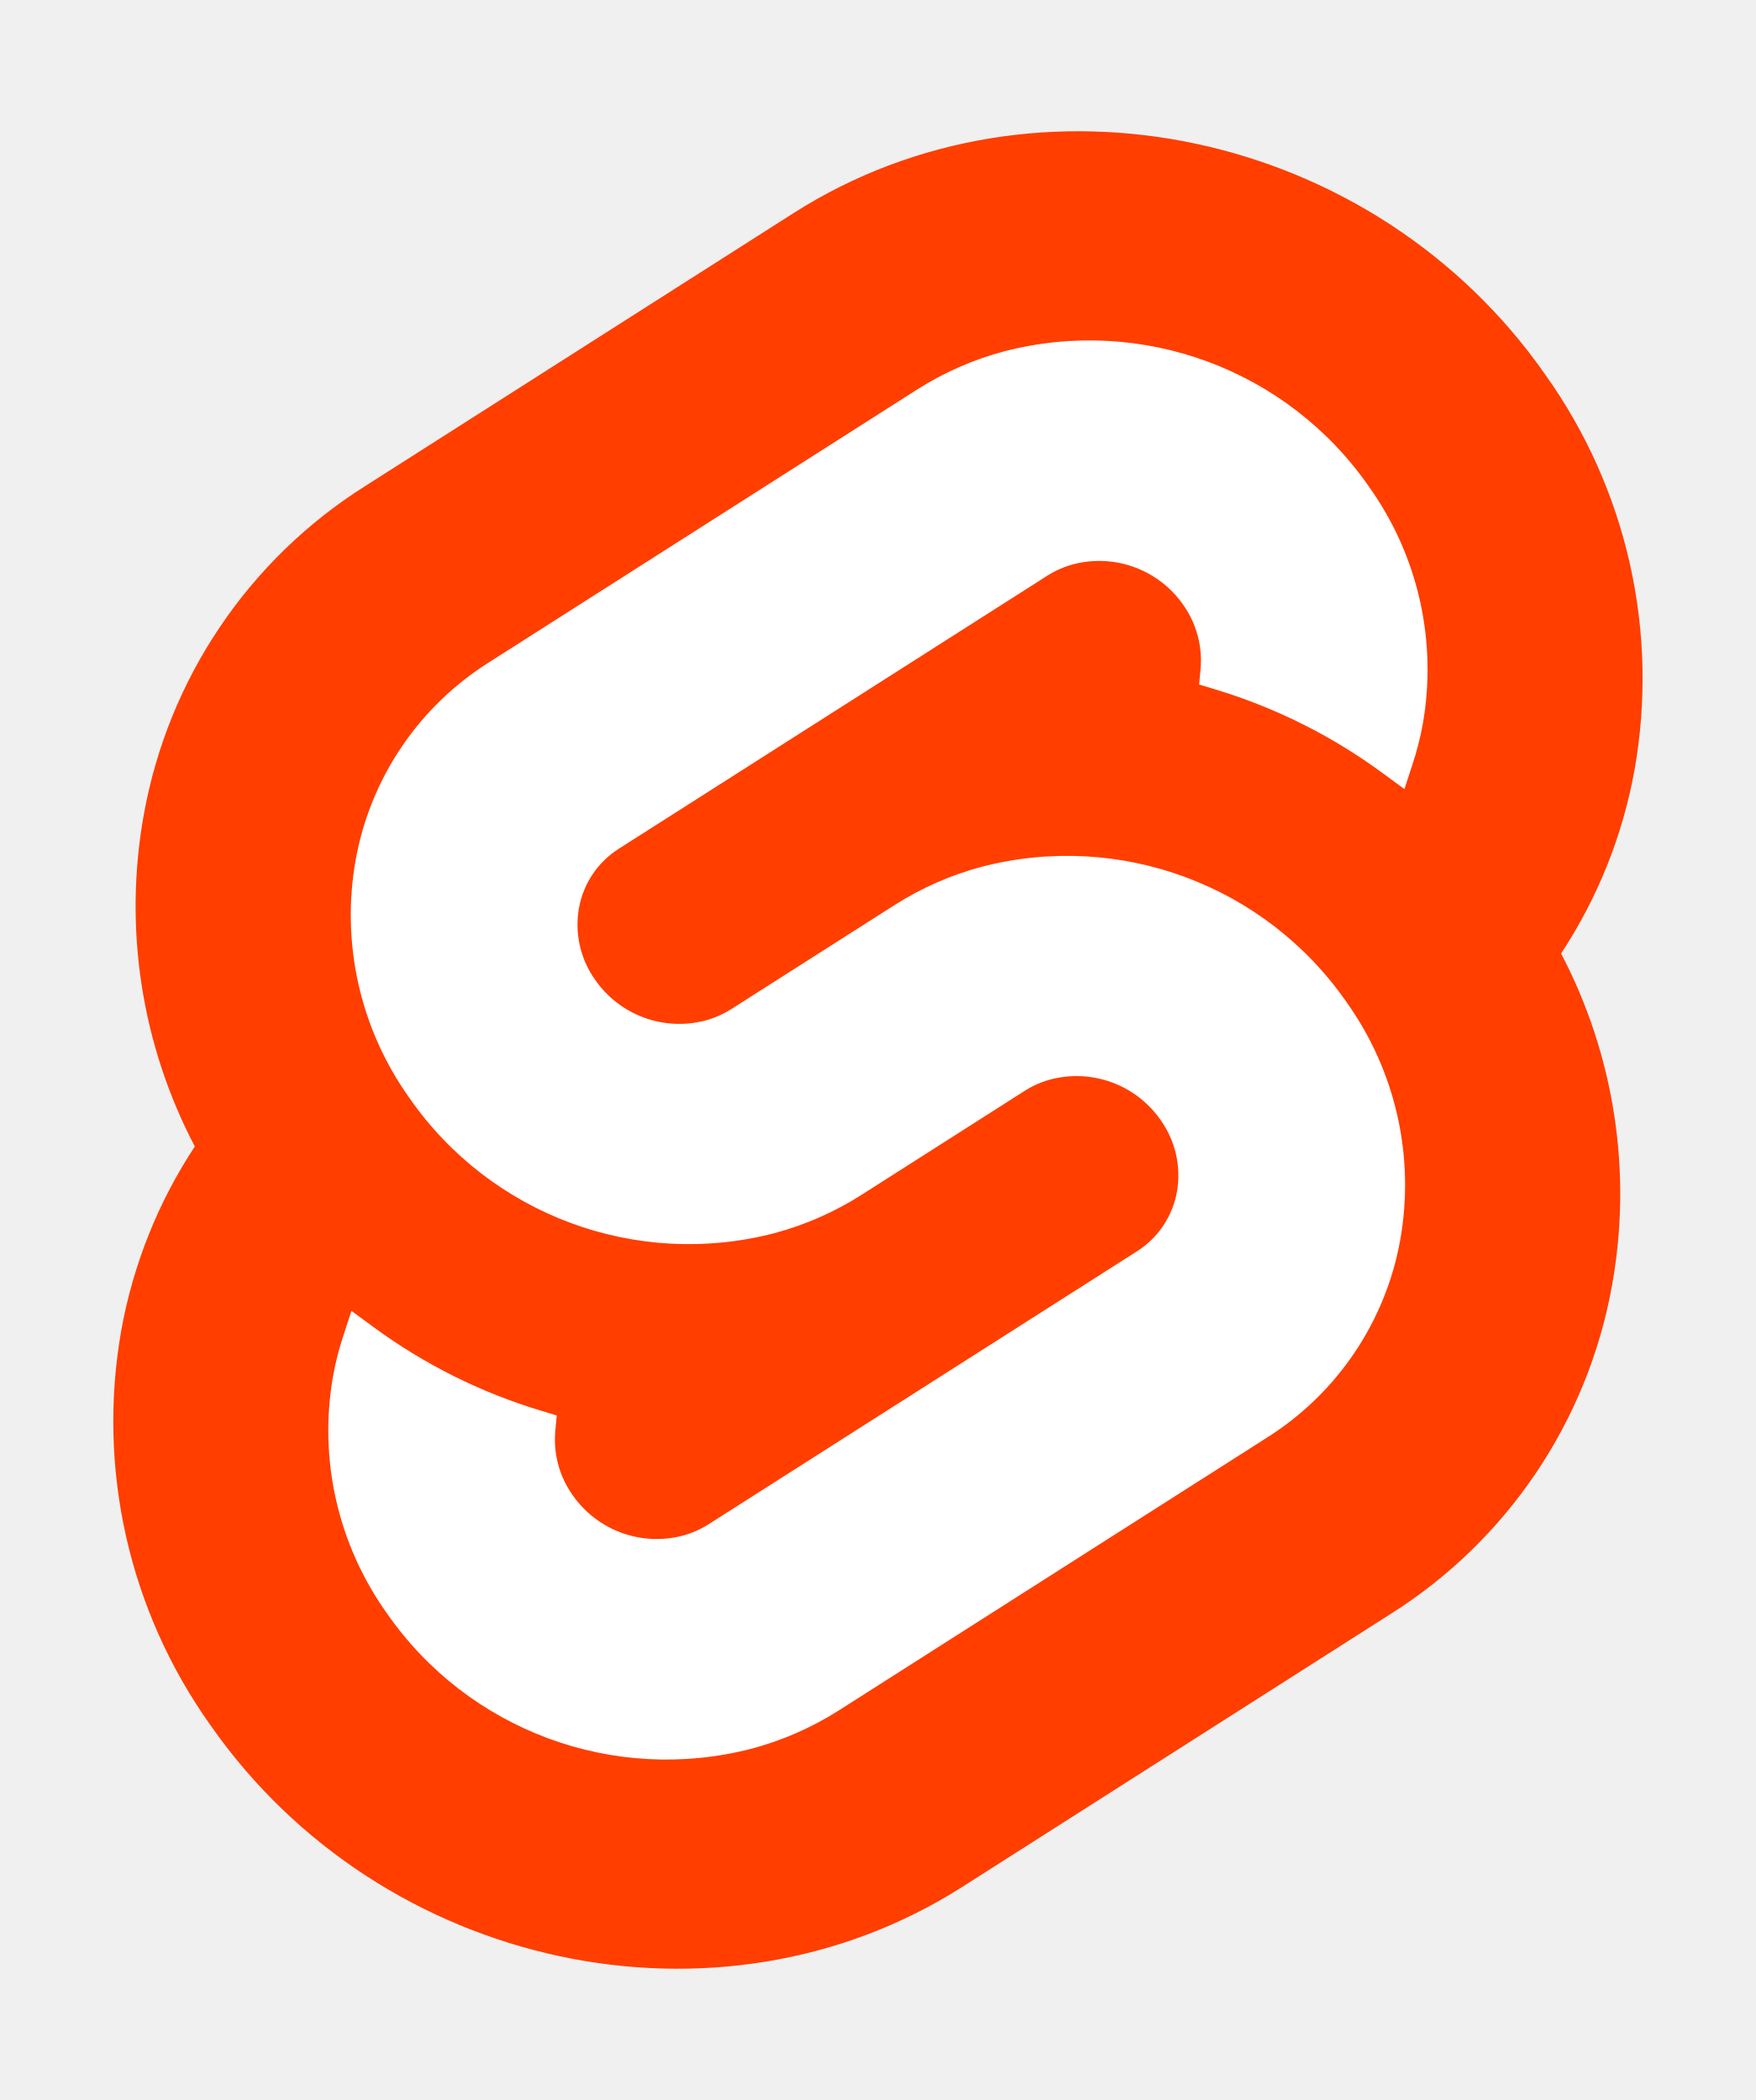
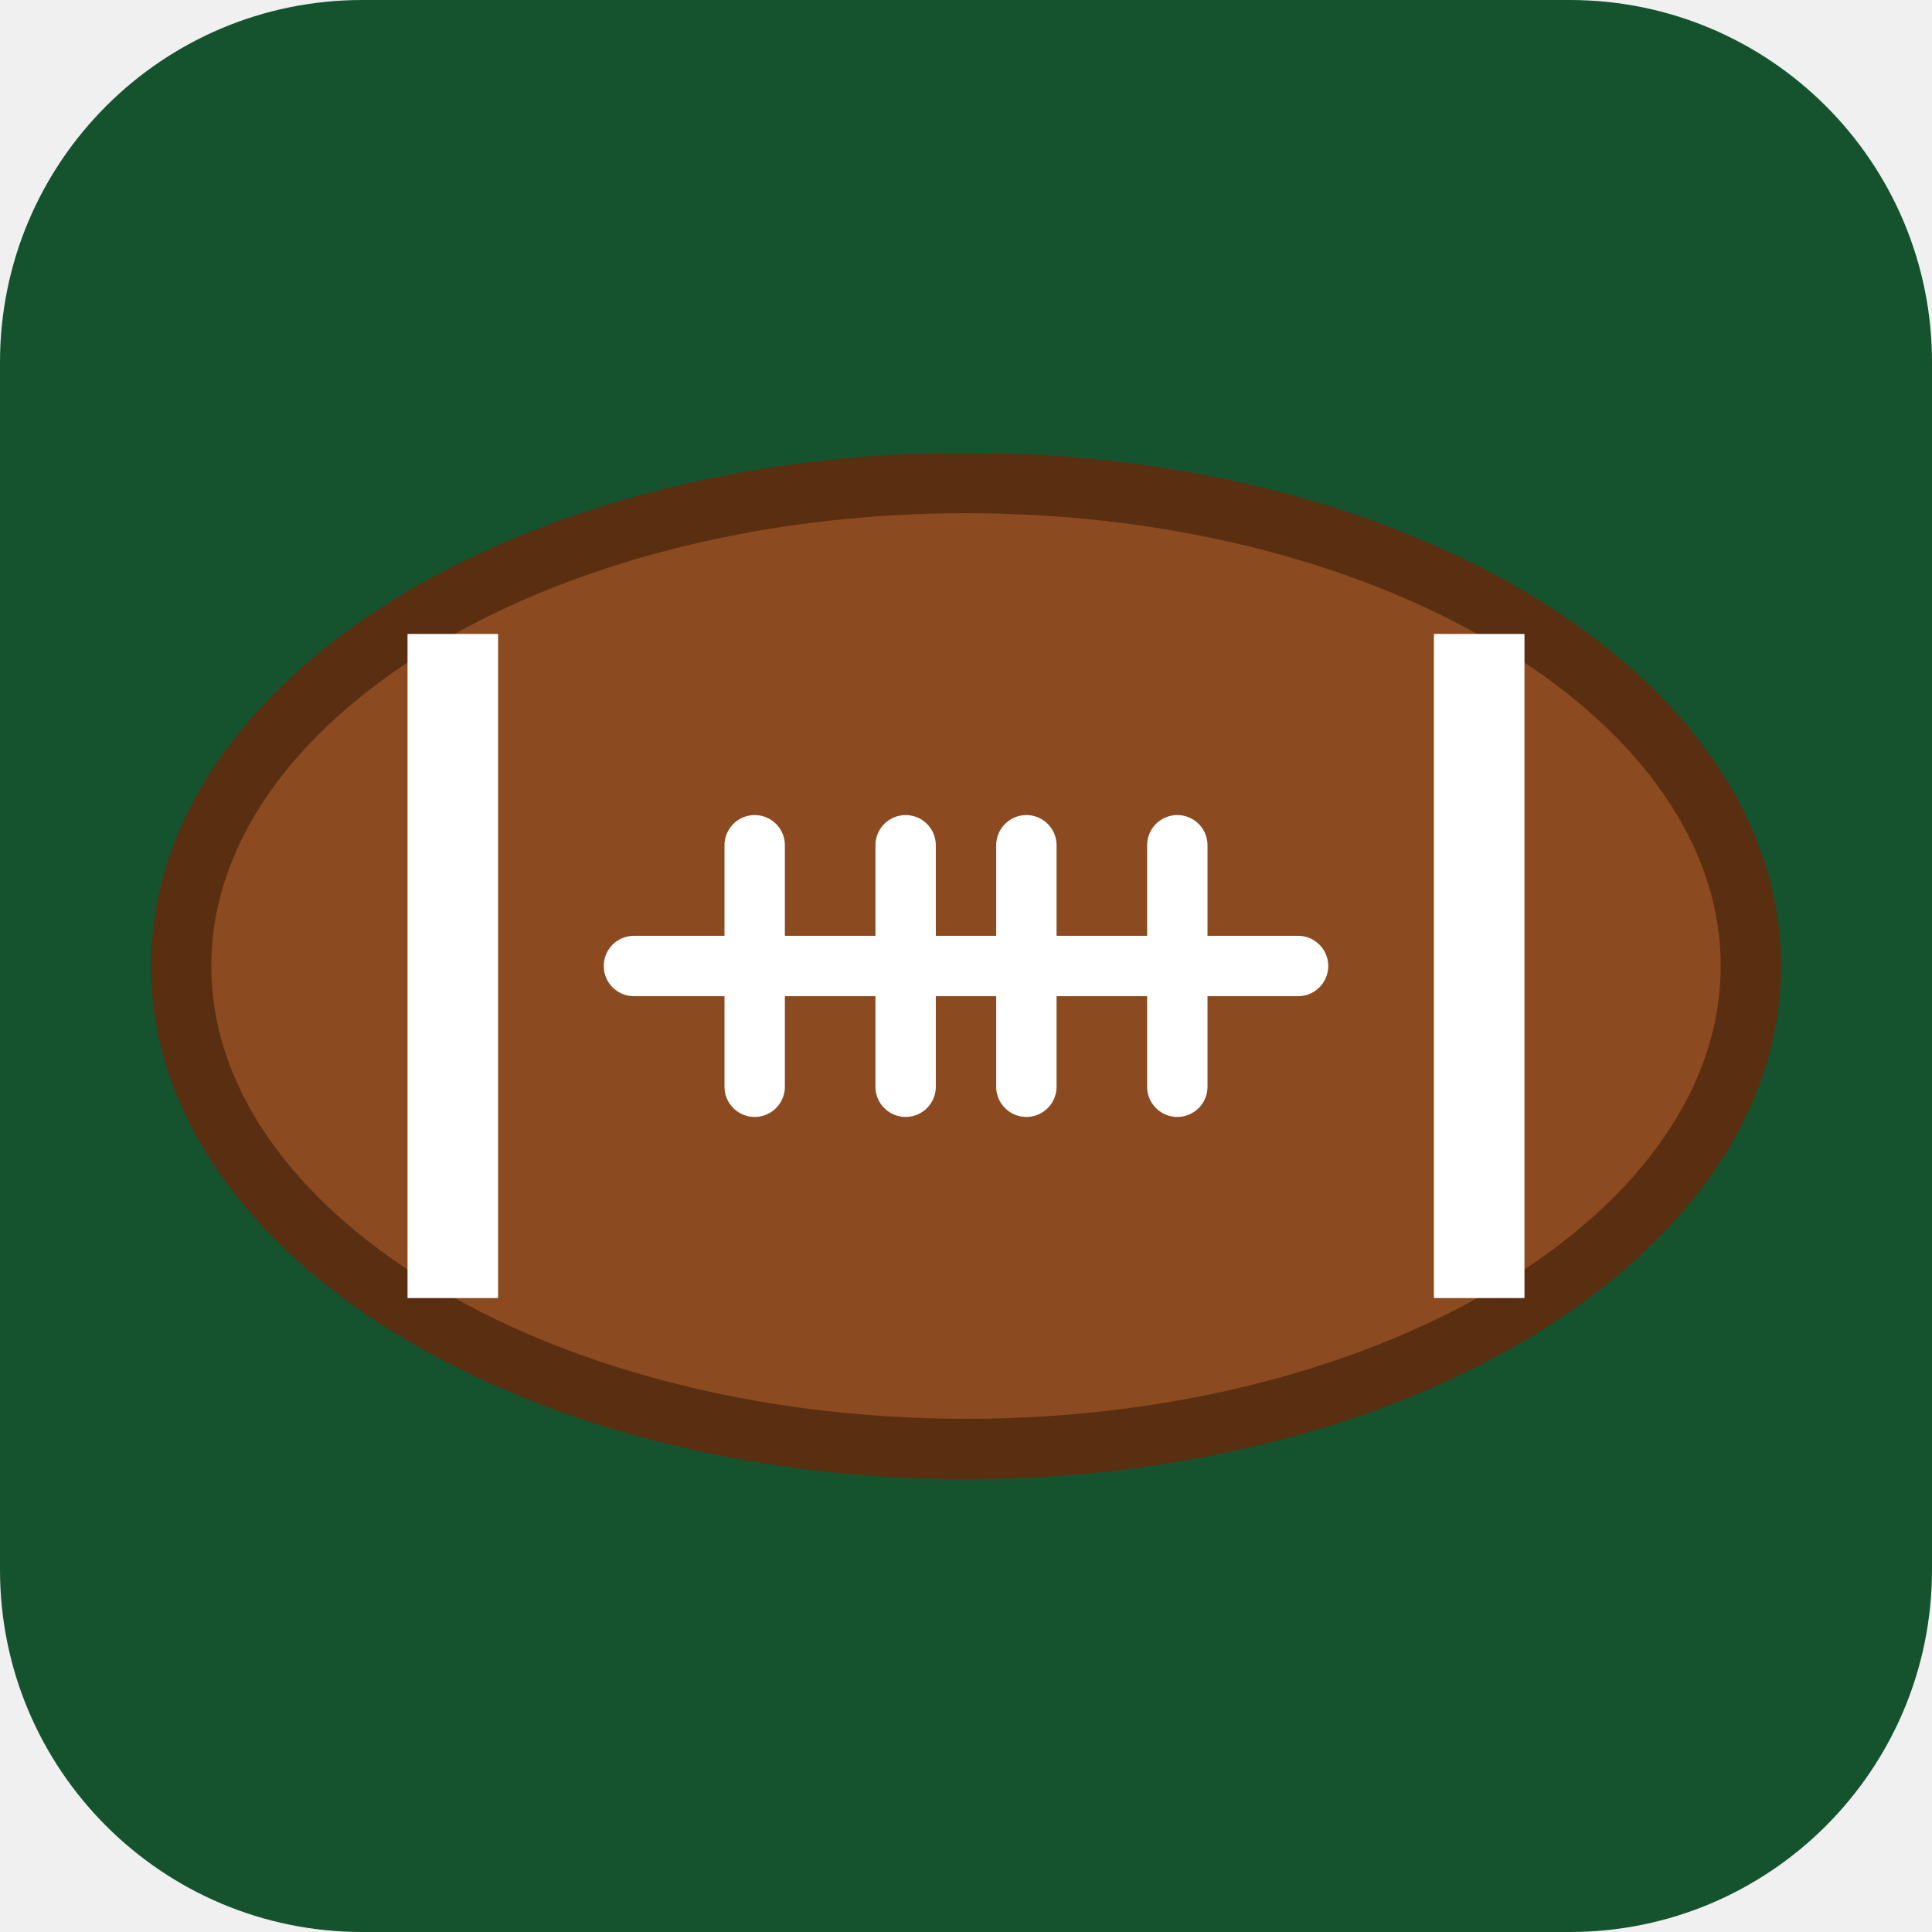
- <svg xmlns="http://www.w3.org/2000/svg" width="107" height="128" viewBox="0 0 107 128">
-   <path d="M94.157 22.819c-10.4-14.885-30.94-19.297-45.792-9.835L22.282 29.608A29.92 29.92 0 0 0 8.764 49.65a31.5 31.5 0 0 0 3.108 20.231 30 30 0 0 0-4.477 11.183 31.9 31.9 0 0 0 5.448 24.116c10.402 14.887 30.942 19.297 45.791 9.835l26.083-16.624A29.92 29.92 0 0 0 98.235 78.35a31.53 31.53 0 0 0-3.105-20.232 30 30 0 0 0 4.474-11.182 31.88 31.88 0 0 0-5.447-24.116" style="fill:#ff3e00" />
-   <path d="M45.817 106.582a20.72 20.72 0 0 1-22.237-8.243 19.17 19.17 0 0 1-3.277-14.503 18 18 0 0 1 .624-2.435l.49-1.498 1.337.981a33.6 33.6 0 0 0 10.203 5.098l.97.294-.09.968a5.85 5.85 0 0 0 1.052 3.878 6.24 6.24 0 0 0 6.695 2.485 5.8 5.8 0 0 0 1.603-.704L69.27 76.28a5.43 5.43 0 0 0 2.45-3.631 5.8 5.8 0 0 0-.987-4.371 6.24 6.24 0 0 0-6.698-2.487 5.7 5.7 0 0 0-1.6.704l-9.953 6.345a19 19 0 0 1-5.296 2.326 20.72 20.72 0 0 1-22.237-8.243 19.17 19.17 0 0 1-3.277-14.502 17.99 17.99 0 0 1 8.13-12.052l26.081-16.623a19 19 0 0 1 5.3-2.329 20.72 20.72 0 0 1 22.237 8.243 19.17 19.17 0 0 1 3.277 14.503 18 18 0 0 1-.624 2.435l-.49 1.498-1.337-.98a33.6 33.6 0 0 0-10.203-5.1l-.97-.294.09-.968a5.86 5.86 0 0 0-1.052-3.878 6.24 6.24 0 0 0-6.696-2.485 5.8 5.8 0 0 0-1.602.704L37.73 51.72a5.42 5.42 0 0 0-2.449 3.63 5.79 5.79 0 0 0 .986 4.372 6.24 6.24 0 0 0 6.698 2.486 5.8 5.8 0 0 0 1.602-.704l9.952-6.342a19 19 0 0 1 5.295-2.328 20.72 20.72 0 0 1 22.237 8.242 19.17 19.17 0 0 1 3.277 14.503 18 18 0 0 1-8.13 12.053l-26.081 16.622a19 19 0 0 1-5.3 2.328" style="fill:#fff" />
+ <svg xmlns="http://www.w3.org/2000/svg" viewBox="0 0 64 64">
+   <rect width="64" height="64" rx="12" fill="#14532d" />
+   <g transform="translate(0 12)">
+     <ellipse cx="32" cy="20" rx="26" ry="16" fill="#8b4a1f" stroke="#5a2e10" stroke-width="2" />
+     <path d="M15 9v22M49 9v22" stroke="#fff" stroke-width="3" />
+     <path d="M21 20h22M25 16v8M30 16v8M34 16v8M39 16v8" stroke="#fff" stroke-width="2" stroke-linecap="round" />
+   </g>
</svg>
